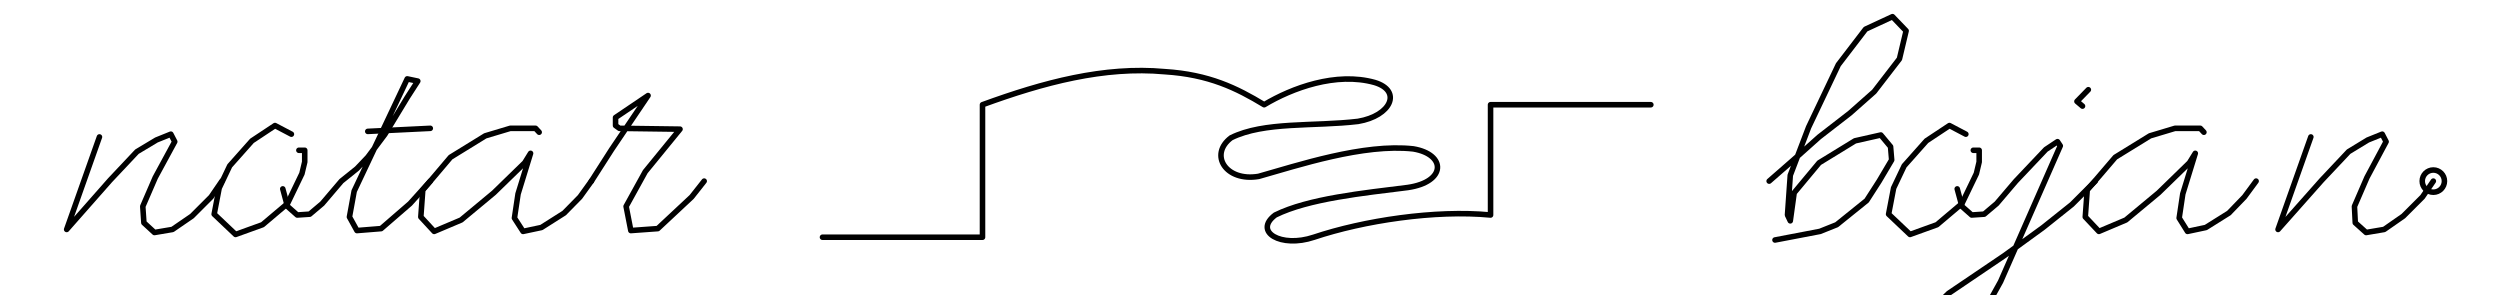
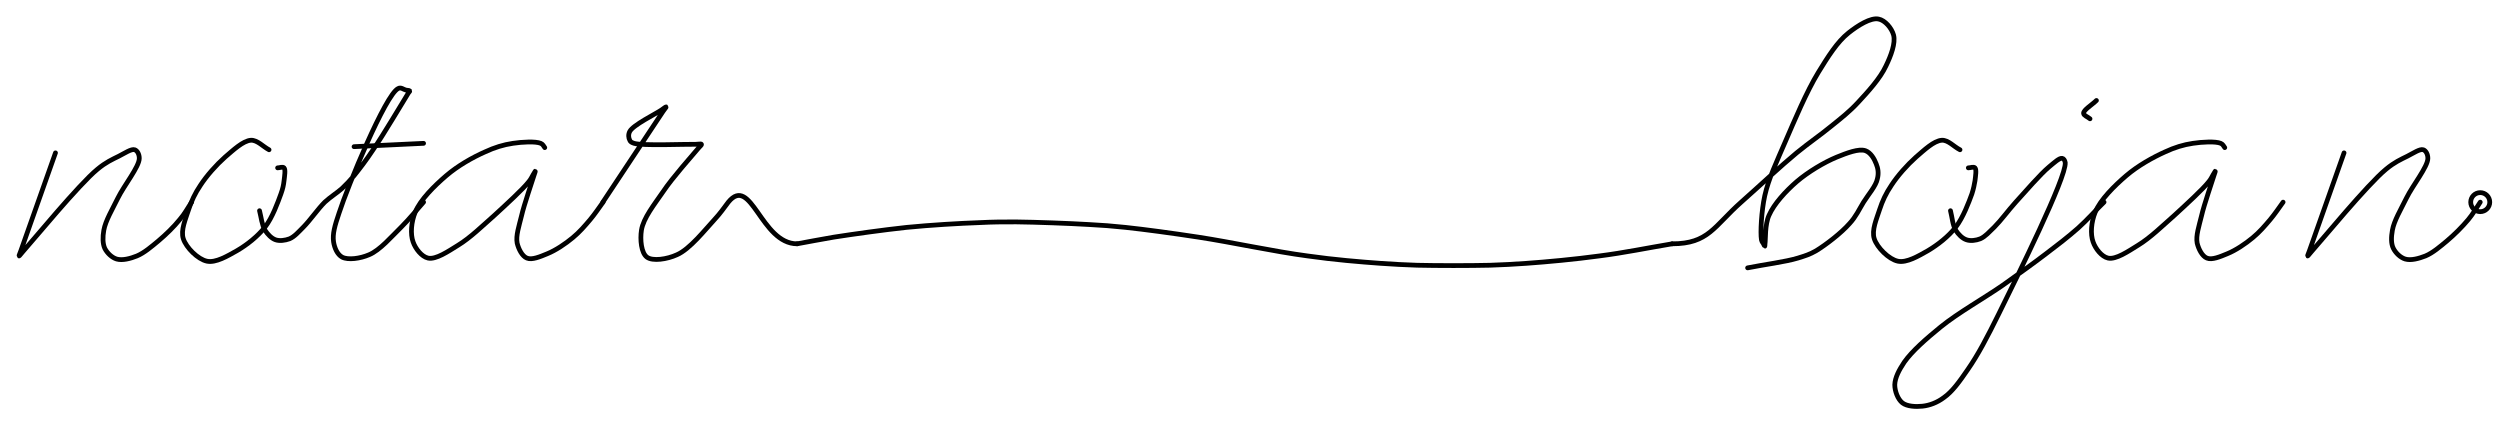
- <svg xmlns="http://www.w3.org/2000/svg" viewBox="0 0 900 106" fill="none" stroke="currentColor" stroke-width="2" stroke-linecap="round" stroke-linejoin="round">
+ <svg xmlns="http://www.w3.org/2000/svg" viewBox="0 0 1050 179" fill="none" stroke="currentColor" stroke-width="2" stroke-linecap="round" stroke-linejoin="round">
  <g data-grup="notar">
-     <path class="semnatura__traseu" data-segment="0" pathLength="100" vector-effect="non-scaling-stroke" d="M 35.8 49.3 L 24 82.6 L 39.6 64.9 L 49.3 54.6 L 56.3 50.4 L 61.5 48.3 L 62.9 51 L 55.9 63.9 L 51.4 74.3 L 51.8 80.2 L 55.6 83.7 L 62.1 82.6 L 69.1 77.8 L 76 70.9 L 79.9 65.2" />
-     <path class="semnatura__traseu" data-segment="1" pathLength="100" vector-effect="non-scaling-stroke" d="M 104.9 48.3 L 99 45.2 L 90.7 50.7 L 82.7 59.7 L 78.9 67.7 L 77.1 77.1 L 84.8 84.4 L 94.5 80.9 L 103.5 73.3 L 108.7 62.5 L 109.7 58.3 L 109.7 54.1 L 107.6 54.1" />
-     <path class="semnatura__traseu" data-segment="2" pathLength="100" vector-effect="non-scaling-stroke" d="M 101.8 68 L 103.5 74.3 L 107 77.4 L 111.5 77.1 L 116 73.3 L 122.9 65.2 L 128.5 60.7 L 132.4 56.6 L 138.6 48.3 L 146.6 35.1 L 150.4 29.2 L 146.6 28.4 L 127.5 68.8 L 125.8 78.1 L 128.5 83 L 137.2 82.3 L 147.6 73.3 L 154.9 65.2" />
-     <path class="semnatura__traseu" data-segment="3" pathLength="100" vector-effect="non-scaling-stroke" d="M 132.4 47.3 L 154.9 46.2" />
-     <path class="semnatura__traseu" data-segment="4" pathLength="100" vector-effect="non-scaling-stroke" d="M 212.9 65.2 L 208.8 70.9 L 203.1 76.7 L 194.9 81.9 L 188.3 83.3 L 185.2 78.5 L 186.5 69.8 L 191 55.2 L 188.9 58.6 L 177.8 69.4 L 166 79.2 L 156.3 83.3 L 151.5 78.1 L 152.2 68.4 L 162.2 56.6 L 174.7 48.9 L 183.7 46.2 L 192.8 46.2 L 194.1 47.6" />
-     <path class="semnatura__traseu" data-segment="5" pathLength="100" vector-effect="non-scaling-stroke" d="M 212.9 65.2 L 220.2 53.8 L 233.3 34.4 L 221.6 42.3 L 221.6 45.2 L 223 46.2 L 244.8 46.5 L 232.3 61.8 L 225.4 74.3 L 227.1 83 L 236.8 82.3 L 249 70.9 L 253.5 65.2" />
+     <path class="semnatura__traseu" data-segment="0" pathLength="100" vector-effect="non-scaling-stroke" d="M 23.3 64.2 C 18.5 77.9, 10.6 100, 8.8 105.2 C 8.4 106.4, 7.9 107.4, 8 107.5 C 8.1 107.6, 8.7 106.7, 9.6 105.7 C 13.5 101.4, 33.2 77.4, 40.9 71.1 C 44.5 68.1, 47.1 67, 49.9 65.6 C 52.3 64.4, 55.2 62.4, 56.6 62.9 C 57.7 63.3, 58.5 64.8, 58.5 66.5 C 58.5 70, 52.1 77.9, 49.5 83.2 C 47.2 87.9, 44.3 92.7, 43.6 96.7 C 43.1 99.5, 43.1 102.3, 44 104.3 C 45 106.3, 47 108.2, 49 108.8 C 51.4 109.5, 54.8 108.6, 57.5 107.5 C 60.6 106.2, 63.6 103.6, 66.5 101.2 C 69.6 98.6, 73.1 95.2, 75.5 92.2 C 77.6 89.8, 78.8 87.4, 80.5 84.9" />
+     <path class="semnatura__traseu" data-segment="1" pathLength="100" vector-effect="non-scaling-stroke" d="M 113 62.9 C 110.5 61.6, 108.1 58.8, 105.4 58.9 C 102.1 59.1, 97.9 63.1, 94.5 66 C 90.8 69.3, 86.8 73.8, 84.2 77.8 C 81.9 81.2, 80.4 84.4, 79.2 88.1 C 78 91.9, 75.8 96.7, 77 100.3 C 78.2 104, 83.1 108.9, 86.9 109.7 C 90.6 110.5, 95.6 107.5, 99.5 105.3 C 103.8 102.8, 108.2 99.3, 111.3 95.4 C 114.4 91.4, 116.7 85, 118 81.4 C 118.8 79.2, 119.1 77.7, 119.3 75.9 C 119.5 74.1, 120 71.2, 119.3 70.5 C 118.7 69.9, 117.5 70.5, 116.6 70.5" />
+     <path class="semnatura__traseu" data-segment="2" pathLength="100" vector-effect="non-scaling-stroke" d="M 109 88.5 C 109.7 91.2, 110 94.5, 111.3 96.7 C 112.4 98.4, 114 100.1, 115.7 100.7 C 117.4 101.3, 119.7 101, 121.6 100.3 C 123.7 99.4, 125.4 97.4, 127.4 95.4 C 130.2 92.6, 133.5 87.8, 136.4 84.9 C 138.9 82.6, 141.6 81, 143.7 79.1 C 145.6 77.3, 146.9 75.9, 148.7 73.8 C 151.1 70.8, 153.8 67.3, 156.7 62.9 C 161 56.7, 169.3 42.6, 171.2 39.6 C 171.6 38.8, 172.2 38.4, 172.1 38.2 C 171.9 37.9, 171.1 38, 170.4 37.8 C 169.5 37.6, 168.4 36.5, 167.2 37.2 C 161.9 39.8, 146.1 78, 142.4 89.5 C 140.6 94.8, 139.6 98.3, 140.1 101.6 C 140.5 104.2, 141.7 106.9, 143.7 108 C 146.2 109.3, 151.3 108.6, 155 107 C 159.6 105.1, 164.5 99.3, 168.5 95.4 C 172 91.9, 174.8 88.4, 177.9 84.9" />
+     <path class="semnatura__traseu" data-segment="3" pathLength="100" vector-effect="non-scaling-stroke" d="M 148.7 61.6 C 158.4 61.1, 168.2 60.7, 177.9 60.2" />
+     <path class="semnatura__traseu" data-segment="4" pathLength="100" vector-effect="non-scaling-stroke" d="M 253.3 84.9 C 251.5 87.4, 249.9 89.8, 247.9 92.2 C 245.7 94.8, 243.4 97.5, 240.6 99.8 C 237.5 102.4, 233.3 105.2, 229.8 106.6 C 226.9 107.8, 223.4 109.3, 221.3 108.4 C 219.3 107.6, 217.8 104.6, 217.2 102.1 C 216.6 99, 218 94.9, 219 90.8 C 220.2 85.6, 223.5 76.3, 224.3 73.6 C 224.6 72.7, 224.9 71.9, 224.8 71.9 C 224.8 71.9, 224.3 72.8, 223.9 73.4 C 223.4 74.2, 223.1 75.1, 222.1 76.3 C 219.7 79.4, 212.6 85.9, 207.7 90.4 C 202.7 94.8, 197.5 99.9, 192.4 103 C 188.2 105.6, 183.1 109.1, 179.8 108.4 C 177.1 107.8, 174.5 104.5, 173.5 101.6 C 172.3 98.3, 172.7 93.2, 174.4 89.1 C 176.5 83.9, 182.5 78, 187.4 73.8 C 192.3 69.6, 198.5 66.1, 203.7 63.8 C 207.8 61.9, 211.4 60.8, 215.4 60.2 C 219.3 59.6, 225 59.3, 227.1 60.2 C 228.1 60.6, 228.3 61.4, 228.8 62" />
+     <path class="semnatura__traseu" data-segment="5" pathLength="100" vector-effect="non-scaling-stroke" d="M 253.2 84.9 C 261.6 72.2, 275.3 51.6, 278.4 46.9 C 279.1 45.8, 279.9 45, 279.8 44.9 C 279.6 44.8, 278.7 45.6, 277.8 46.2 C 275.3 47.9, 265.9 52.5, 264.5 55.2 C 263.8 56.5, 264 58, 264.5 58.9 C 264.8 59.6, 265.2 59.8, 266.3 60.2 C 269.8 61.3, 288.2 60.5, 292.2 60.6 C 293.4 60.6, 294.5 60.3, 294.6 60.6 C 294.8 60.9, 293.9 61.5, 293.1 62.5 C 290.7 65.4, 282.5 74.5, 278.5 80.5 C 274.8 85.9, 270.2 91.6, 269.4 96.7 C 268.8 100.6, 269.3 106.2, 271.7 108 C 274.1 109.8, 280.2 108.9, 284.3 107 C 289.7 104.7, 296.2 96.4, 300.1 92.2 C 302.6 89.5, 304 87.4, 305.9 84.9 C 315.5 73.1, 319.6 102.4, 334.8 102.4" />
  </g>
  <g data-grup="maini">
-     <path class="semnatura__traseu" data-segment="6" pathLength="100" vector-effect="non-scaling-stroke" d="M 296.1 85.4 L 353.7 85.4 L 353.7 37.7 C 375.6 29.7, 397.5 23.8, 419.3 25.8 C 435.2 26.8, 445.2 31.7, 455.1 37.7 C 465.1 31.7, 481 25.8, 494.9 29.7 C 504.8 32.7, 500.8 41.7, 488.9 43.7 C 473 45.6, 455.1 43.7, 443.2 49.6 C 435.2 55.6, 441.2 65.5, 453.1 63.5 C 467 59.6, 490.9 51.6, 508.8 53.6 C 520.7 55.6, 520.7 65.5, 506.8 67.5 C 490.9 69.5, 471 71.5, 459.1 77.4 C 451.1 83.4, 461.1 89.4, 473 85.4 C 490.9 79.4, 516.7 75.5, 536.6 77.4 L 536.6 37.7 L 594.3 37.7" />
+     <path class="semnatura__traseu" data-segment="6" pathLength="100" vector-effect="non-scaling-stroke" d="M 334.8 102.4 C 339.9 101.5, 344.2 100.6, 350.2 99.6 C 358.6 98.3, 370.6 96.6, 380.8 95.5 C 391 94.5, 402.9 93.8, 411.4 93.5 C 417.4 93.2, 420.7 93.2, 426.7 93.2 C 435.2 93.3, 448.9 93.8, 457.3 94.3 C 463.3 94.6, 466.7 94.9, 472.7 95.5 C 481.1 96.4, 492.1 97.9, 503.3 99.6 C 517.1 101.7, 535.4 105.7, 549.2 107.5 C 560.4 109.1, 571.4 110, 579.8 110.6 C 585.8 111, 589.2 111.2, 595.2 111.4 C 603.6 111.6, 617.3 111.6, 625.8 111.4 C 631.8 111.2, 635.1 111, 641.1 110.6 C 649.6 110, 661.5 108.9, 671.7 107.5 C 682 106.2, 692.1 104.1, 702.3 102.4" />
  </g>
  <g data-grup="bojan">
-     <path class="semnatura__traseu" data-segment="7" pathLength="100" vector-effect="non-scaling-stroke" d="M 636.9 65.2 L 645.6 57.6 L 654.9 49.3 L 666 40.7 L 674.7 33 L 683.8 21.2 L 686.2 11.1 L 681.3 6 L 671.6 10.5 L 661.8 23.3 L 651.1 45.8 L 644.5 63.1 L 643.5 77.4 L 644.5 79.5 L 645.9 69.4 L 654.9 58.6 L 667.8 50.7 L 677.1 48.6 L 680.6 52.8 L 681 57.6 L 676.5 65.2 L 672 72.2 L 661.2 80.9 L 655.2 83.3 L 639 86.4" />
-     <path class="semnatura__traseu" data-segment="8" pathLength="100" vector-effect="non-scaling-stroke" d="M 707.7 48.3 L 701.8 45.2 L 693.5 50.7 L 685.5 59.7 L 681.7 67.7 L 679.9 77.1 L 687.6 84.4 L 697.3 80.9 L 706.3 73.3 L 711.5 62.5 L 712.5 58.3 L 712.5 54.1 L 710.4 54.1" />
-     <path class="semnatura__traseu" data-segment="9" pathLength="100" vector-effect="non-scaling-stroke" d="M 704.6 68 L 706.3 74.3 L 709.8 77.4 L 714.3 77.1 L 718.8 73.3 L 725.7 65.2 L 736.5 53.8 L 740.7 51 L 741.7 52.5 L 720.2 101.4 L 710.2 119.4 L 702.5 128.5 L 695.5 131.2 L 689 130.1 L 686.6 124.3 L 689.7 117 L 701.5 105.6 L 721.6 92 L 735.5 81.9 L 745.9 73.6 L 754.3 65.2" />
-     <path class="semnatura__traseu" data-segment="10" pathLength="100" vector-effect="non-scaling-stroke" d="M 751.8 32.3 L 747.7 36.5 L 749.7 38.2" />
-     <path class="semnatura__traseu" data-segment="11" pathLength="100" vector-effect="non-scaling-stroke" d="M 812.2 65.2 L 808 70.9 L 802.4 76.7 L 794.1 81.9 L 787.5 83.3 L 784.5 78.5 L 785.8 69.8 L 790.3 55.2 L 788.2 58.6 L 777.1 69.4 L 765.3 79.2 L 755.6 83.3 L 750.7 78.1 L 751.4 68.4 L 761.5 56.6 L 774 48.9 L 783 46.2 L 792.1 46.2 L 793.4 47.6" />
-     <path class="semnatura__traseu" data-segment="12" pathLength="100" vector-effect="non-scaling-stroke" d="M 831.9 49.3 L 820.1 82.6 L 835.8 64.9 L 845.5 54.6 L 852.4 50.4 L 857.6 48.3 L 859 51 L 852.1 63.9 L 847.6 74.3 L 847.9 80.2 L 851.8 83.7 L 858.3 82.6 L 865.2 77.8 L 872.1 70.9 L 876 65.2" />
+     <path class="semnatura__traseu" data-segment="7" pathLength="100" vector-effect="non-scaling-stroke" d="M 702.3 102.4 C 717.6 102.4, 719.9 95, 731.3 84.9 C 739.1 78, 747.7 69.9, 754.6 64.2 C 760 59.8, 764.6 56.7, 769.1 53 C 773.2 49.7, 776.8 46.9, 780.4 43 C 784.5 38.6, 789.7 32.9, 792.1 27.7 C 794.2 23.4, 796.2 18.1, 795.3 14.7 C 794.5 11.8, 791.7 8.5, 789 8 C 785.7 7.3, 780.3 10.7, 776.4 13.8 C 771.6 17.6, 767.7 23.9, 763.7 30.4 C 758.7 38.6, 753.7 50.6, 749.7 59.8 C 746.3 67.7, 742.8 75, 741.2 82.2 C 739.8 88.6, 739.3 97.8, 739.8 100.7 C 740 101.7, 740.5 102, 740.7 102.5 C 740.9 102.9, 741.1 103.4, 741.2 103.4 C 741.3 103.4, 741.2 103, 741.3 102.4 C 741.6 100.6, 741.2 94.3, 743 90.4 C 745.1 85.6, 750 80.3, 754.6 76.3 C 759.4 72.2, 766.1 68.2, 771.4 66 C 775.6 64.3, 780.7 62.3, 783.5 63.3 C 785.7 64.1, 787.2 66.7, 788 68.8 C 788.8 70.7, 789.1 72.8, 788.5 75.1 C 787.9 78.1, 784.7 81.7, 782.7 84.9 C 780.8 88, 779.5 91, 776.8 93.9 C 773.4 97.8, 766.9 102.8, 762.8 105.3 C 760 106.9, 758.3 107.4, 755.1 108.4 C 749.8 110, 741 111.1, 734 112.5" />
+     <path class="semnatura__traseu" data-segment="8" pathLength="100" vector-effect="non-scaling-stroke" d="M 823.2 62.9 C 820.6 61.6, 818.3 58.8, 815.6 58.9 C 812.2 59.1, 808.1 63.1, 804.7 66 C 801 69.3, 797 73.8, 794.4 77.8 C 792.1 81.2, 790.6 84.4, 789.4 88.1 C 788.2 91.9, 786 96.7, 787.2 100.3 C 788.4 104, 793.3 108.9, 797.1 109.7 C 800.8 110.5, 805.8 107.5, 809.7 105.3 C 813.9 102.8, 818.4 99.3, 821.4 95.4 C 824.5 91.4, 826.9 85, 828.2 81.4 C 828.9 79.2, 829.2 77.7, 829.5 75.9 C 829.7 74.1, 830.2 71.2, 829.5 70.5 C 828.9 69.9, 827.6 70.5, 826.7 70.5" />
+     <path class="semnatura__traseu" data-segment="9" pathLength="100" vector-effect="non-scaling-stroke" d="M 819.2 88.5 C 819.9 91.2, 820.1 94.5, 821.4 96.7 C 822.5 98.4, 824.1 100.1, 825.9 100.7 C 827.6 101.3, 829.9 101, 831.7 100.3 C 833.8 99.4, 835.5 97.4, 837.6 95.4 C 840.4 92.6, 843.2 88.7, 846.6 84.9 C 850.7 80.4, 856.9 73.2, 860.6 70.1 C 862.8 68.3, 864.9 66.3, 866.1 66.5 C 866.7 66.6, 867.2 67.2, 867.4 68.3 C 867.9 74.5, 847.3 116, 839.5 131.8 C 834.6 141.7, 830.8 149, 826.4 155.3 C 823.1 160.1, 820 164.5, 816.4 167 C 813.6 169.1, 810.4 170.3, 807.4 170.6 C 804.6 170.9, 800.9 170.7, 799 169.2 C 797.1 167.7, 795.8 164.3, 795.8 161.6 C 795.9 158.6, 797.6 155.4, 799.8 152.1 C 803.1 147.4, 809.1 142.2, 815.1 137.3 C 822.5 131.3, 833.4 125.2, 841.3 119.7 C 847.9 115, 853.8 110.8, 859.3 106.6 C 864.2 102.9, 868.6 99.5, 872.8 95.8 C 876.7 92.3, 880 88.5, 883.7 84.9" />
+     <path class="semnatura__traseu" data-segment="10" pathLength="100" vector-effect="non-scaling-stroke" d="M 880.5 42.2 C 878.7 44, 875 46.2, 875.1 47.6 C 875.1 48.5, 876.9 49.1, 877.8 49.9" />
+     <path class="semnatura__traseu" data-segment="11" pathLength="100" vector-effect="non-scaling-stroke" d="M 958.9 84.9 C 957.1 87.4, 955.5 89.8, 953.5 92.2 C 951.3 94.8, 949 97.5, 946.2 99.8 C 943.1 102.4, 938.9 105.2, 935.4 106.6 C 932.5 107.8, 929 109.3, 926.9 108.4 C 924.9 107.6, 923.4 104.6, 922.8 102.1 C 922.2 99, 923.6 94.9, 924.6 90.8 C 925.8 85.6, 929.1 76.3, 929.9 73.6 C 930.2 72.7, 930.5 71.9, 930.4 71.9 C 930.4 71.9, 929.9 72.8, 929.5 73.4 C 929 74.2, 928.7 75.1, 927.7 76.3 C 925.3 79.4, 918.2 85.9, 913.3 90.4 C 908.3 94.8, 903.1 99.9, 898 103 C 893.8 105.6, 888.7 109.1, 885.4 108.4 C 882.7 107.8, 880.1 104.5, 879.1 101.6 C 877.9 98.3, 878.3 93.2, 880 89.1 C 882.1 83.9, 888.1 78, 893 73.8 C 897.9 69.6, 904.2 66.1, 909.3 63.8 C 913.4 61.9, 917 60.8, 921 60.2 C 924.9 59.6, 930.6 59.3, 932.7 60.2 C 933.7 60.6, 933.9 61.4, 934.4 62" />
+     <path class="semnatura__traseu" data-segment="12" pathLength="100" vector-effect="non-scaling-stroke" d="M 984.5 64.2 C 979.7 77.9, 971.8 100, 970 105.2 C 969.6 106.4, 969.1 107.4, 969.2 107.5 C 969.3 107.6, 969.9 106.7, 970.8 105.7 C 974.7 101.4, 994.4 77.4, 1002.1 71.1 C 1005.7 68.1, 1008.3 67, 1011.1 65.6 C 1013.5 64.4, 1016.4 62.4, 1017.8 62.9 C 1018.9 63.3, 1019.7 64.8, 1019.7 66.5 C 1019.7 70, 1013.3 77.9, 1010.7 83.2 C 1008.4 87.9, 1005.5 92.7, 1004.8 96.7 C 1004.3 99.5, 1004.2 102.3, 1005.2 104.3 C 1006.2 106.3, 1008.2 108.2, 1010.2 108.8 C 1012.6 109.5, 1015.9 108.6, 1018.7 107.5 C 1021.8 106.2, 1024.8 103.6, 1027.7 101.2 C 1030.8 98.6, 1034.2 95.2, 1036.7 92.2 C 1038.7 89.8, 1040 87.4, 1041.7 84.9" />
  </g>
-   <circle class="semnatura__punct" cx="876" cy="65.2" r="4" />
+   <circle class="semnatura__punct" cx="1041.7" cy="84.9" r="4" />
</svg>
